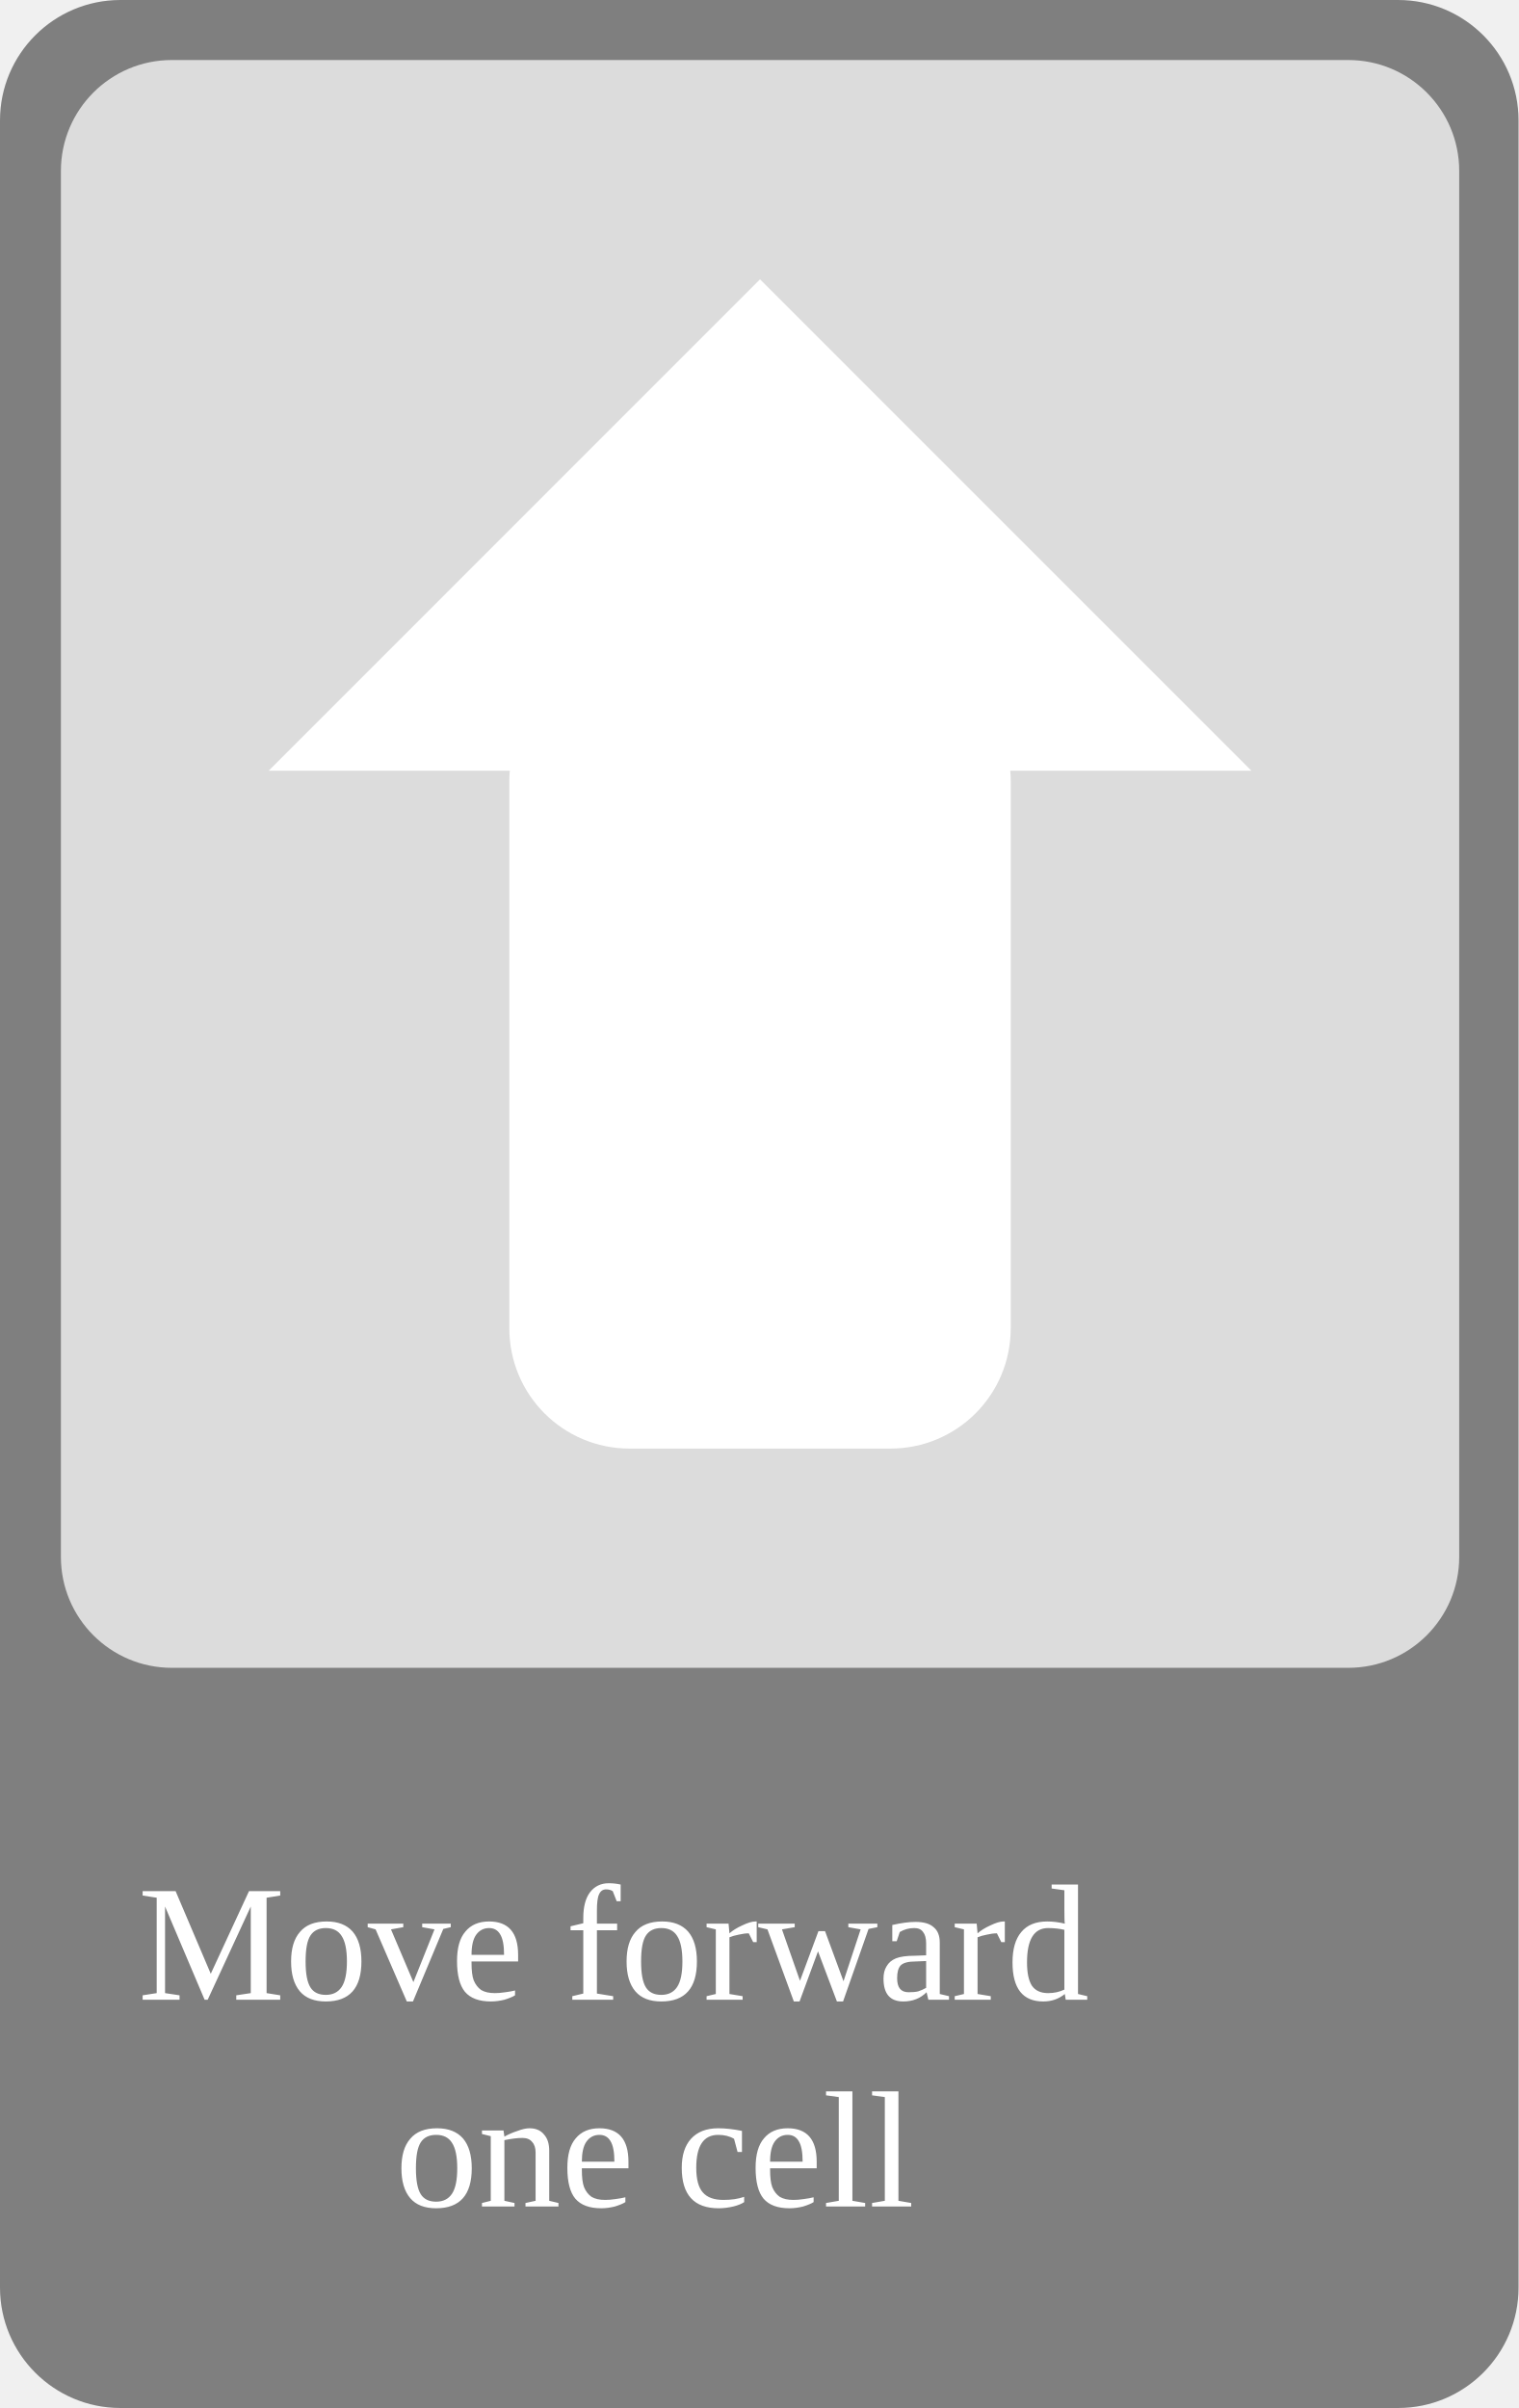
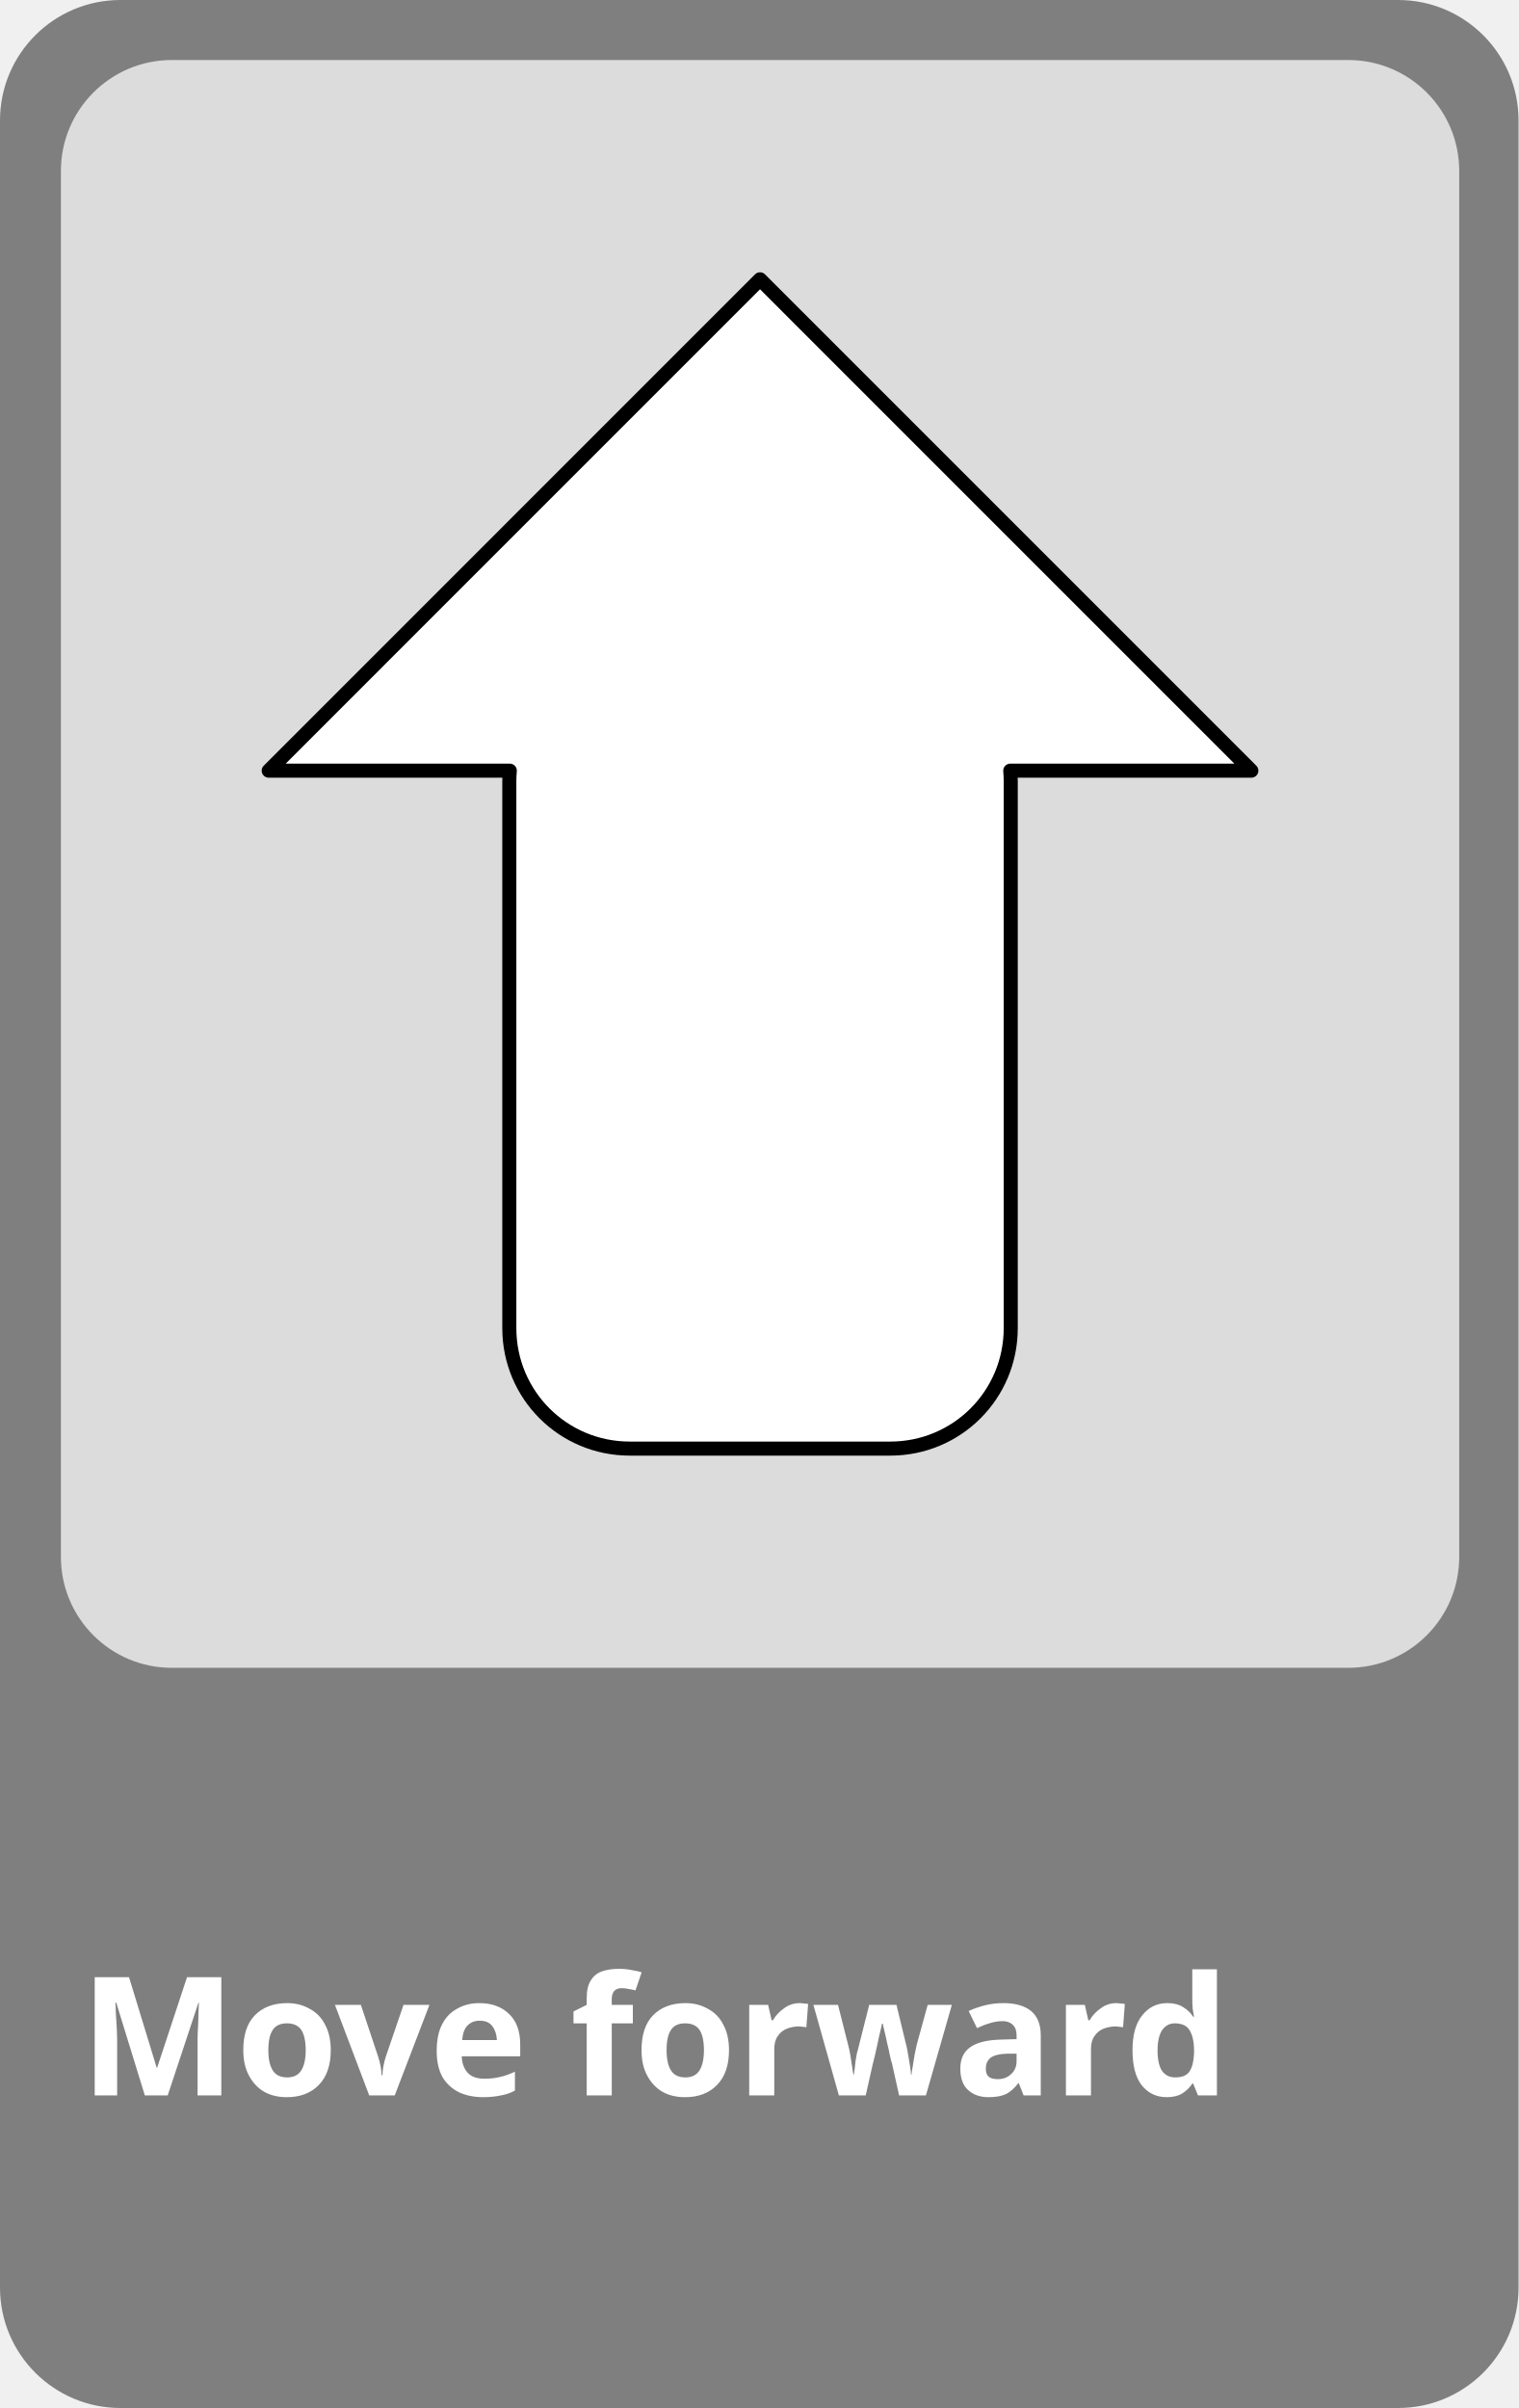
<svg xmlns="http://www.w3.org/2000/svg" width="53.98mm" height="85.6mm" viewBox="0 0 53.98 85.6" version="1.1" id="svg5">
  <defs id="defs2" />
  <g id="layer1">
    <rect style="fill:#7f7f7f;stroke-width:0.502;fill-opacity:1" id="rect236" width="53.98" height="85.6" x="-1.6098234e-15" y="-1.2767565e-15" ry="4.282" />
    <rect style="fill:#dcdcdc;fill-opacity:1;stroke-width:0.463" id="rect1287" width="49.706" height="57.154" x="2.165" y="2.134" ry="3.943" />
-     <path id="rect1026" style="fill:#ffffff;fill-opacity:1;stroke-width:0.5" d="M 27.017,9.929 C 21.195,15.751 15.372,21.572 9.552,27.396 c 2.857,-9.93e-4 5.713,3.2e-5 8.57,0 -0.01,0.12 -0.017,0.241 -0.017,0.364 v 19.453 c 0,2.372 1.91,4.282 4.282,4.282 h 9.26 c 2.372,0 4.282,-1.91 4.282,-4.282 V 27.76 c 0,-0.123 -0.006,-0.244 -0.017,-0.364 2.857,1.49e-4 5.713,6.38e-4 8.57,0 z" />
-     <text xml:space="preserve" style="font-size:5.883px;fill:#ffffff;fill-opacity:1;stroke-width:0.926" x="26.955" y="71.084" id="text1619">
-       <tspan id="tspan1617" style="text-align:center;text-anchor:middle;fill:#ffffff;fill-opacity:1;stroke-width:0.926" x="26.955" y="71.084">Move forward</tspan>
-       <tspan style="text-align:center;text-anchor:middle;fill:#ffffff;fill-opacity:1;stroke-width:0.926" x="26.955" y="78.437" id="tspan1723">one cell</tspan>
+     <path id="rect1026" style="fill:#ffffff;fill-opacity:1;stroke-width:0.5;stroke:#000000;stroke-opacity:1;stroke-dasharray:none;stroke-linejoin:round;stroke-linecap:round" d="M 27.017,9.929 C 21.195,15.751 15.372,21.572 9.552,27.396 c 2.857,-9.93e-4 5.713,3.2e-5 8.57,0 -0.01,0.12 -0.017,0.241 -0.017,0.364 v 19.453 c 0,2.372 1.91,4.282 4.282,4.282 h 9.26 c 2.372,0 4.282,-1.91 4.282,-4.282 V 27.76 c 0,-0.123 -0.006,-0.244 -0.017,-0.364 2.857,1.49e-4 5.713,6.38e-4 8.57,0 z" />
+     <text xml:space="preserve" style="font-size:5.883px;fill:#ffffff;fill-opacity:1;stroke-width:0.926" x="26.955" y="74.487" id="text1619">
+       <tspan style="font-style:normal;font-variant:normal;font-weight:bold;font-stretch:normal;font-family:sans-serif;-inkscape-font-specification:'sans-serif Bold';text-align:center;text-anchor:middle;fill:#ffffff;fill-opacity:1;stroke-width:0.926" x="26.955" y="74.487" id="tspan1723">Move forward</tspan>
    </text>
  </g>
</svg>
